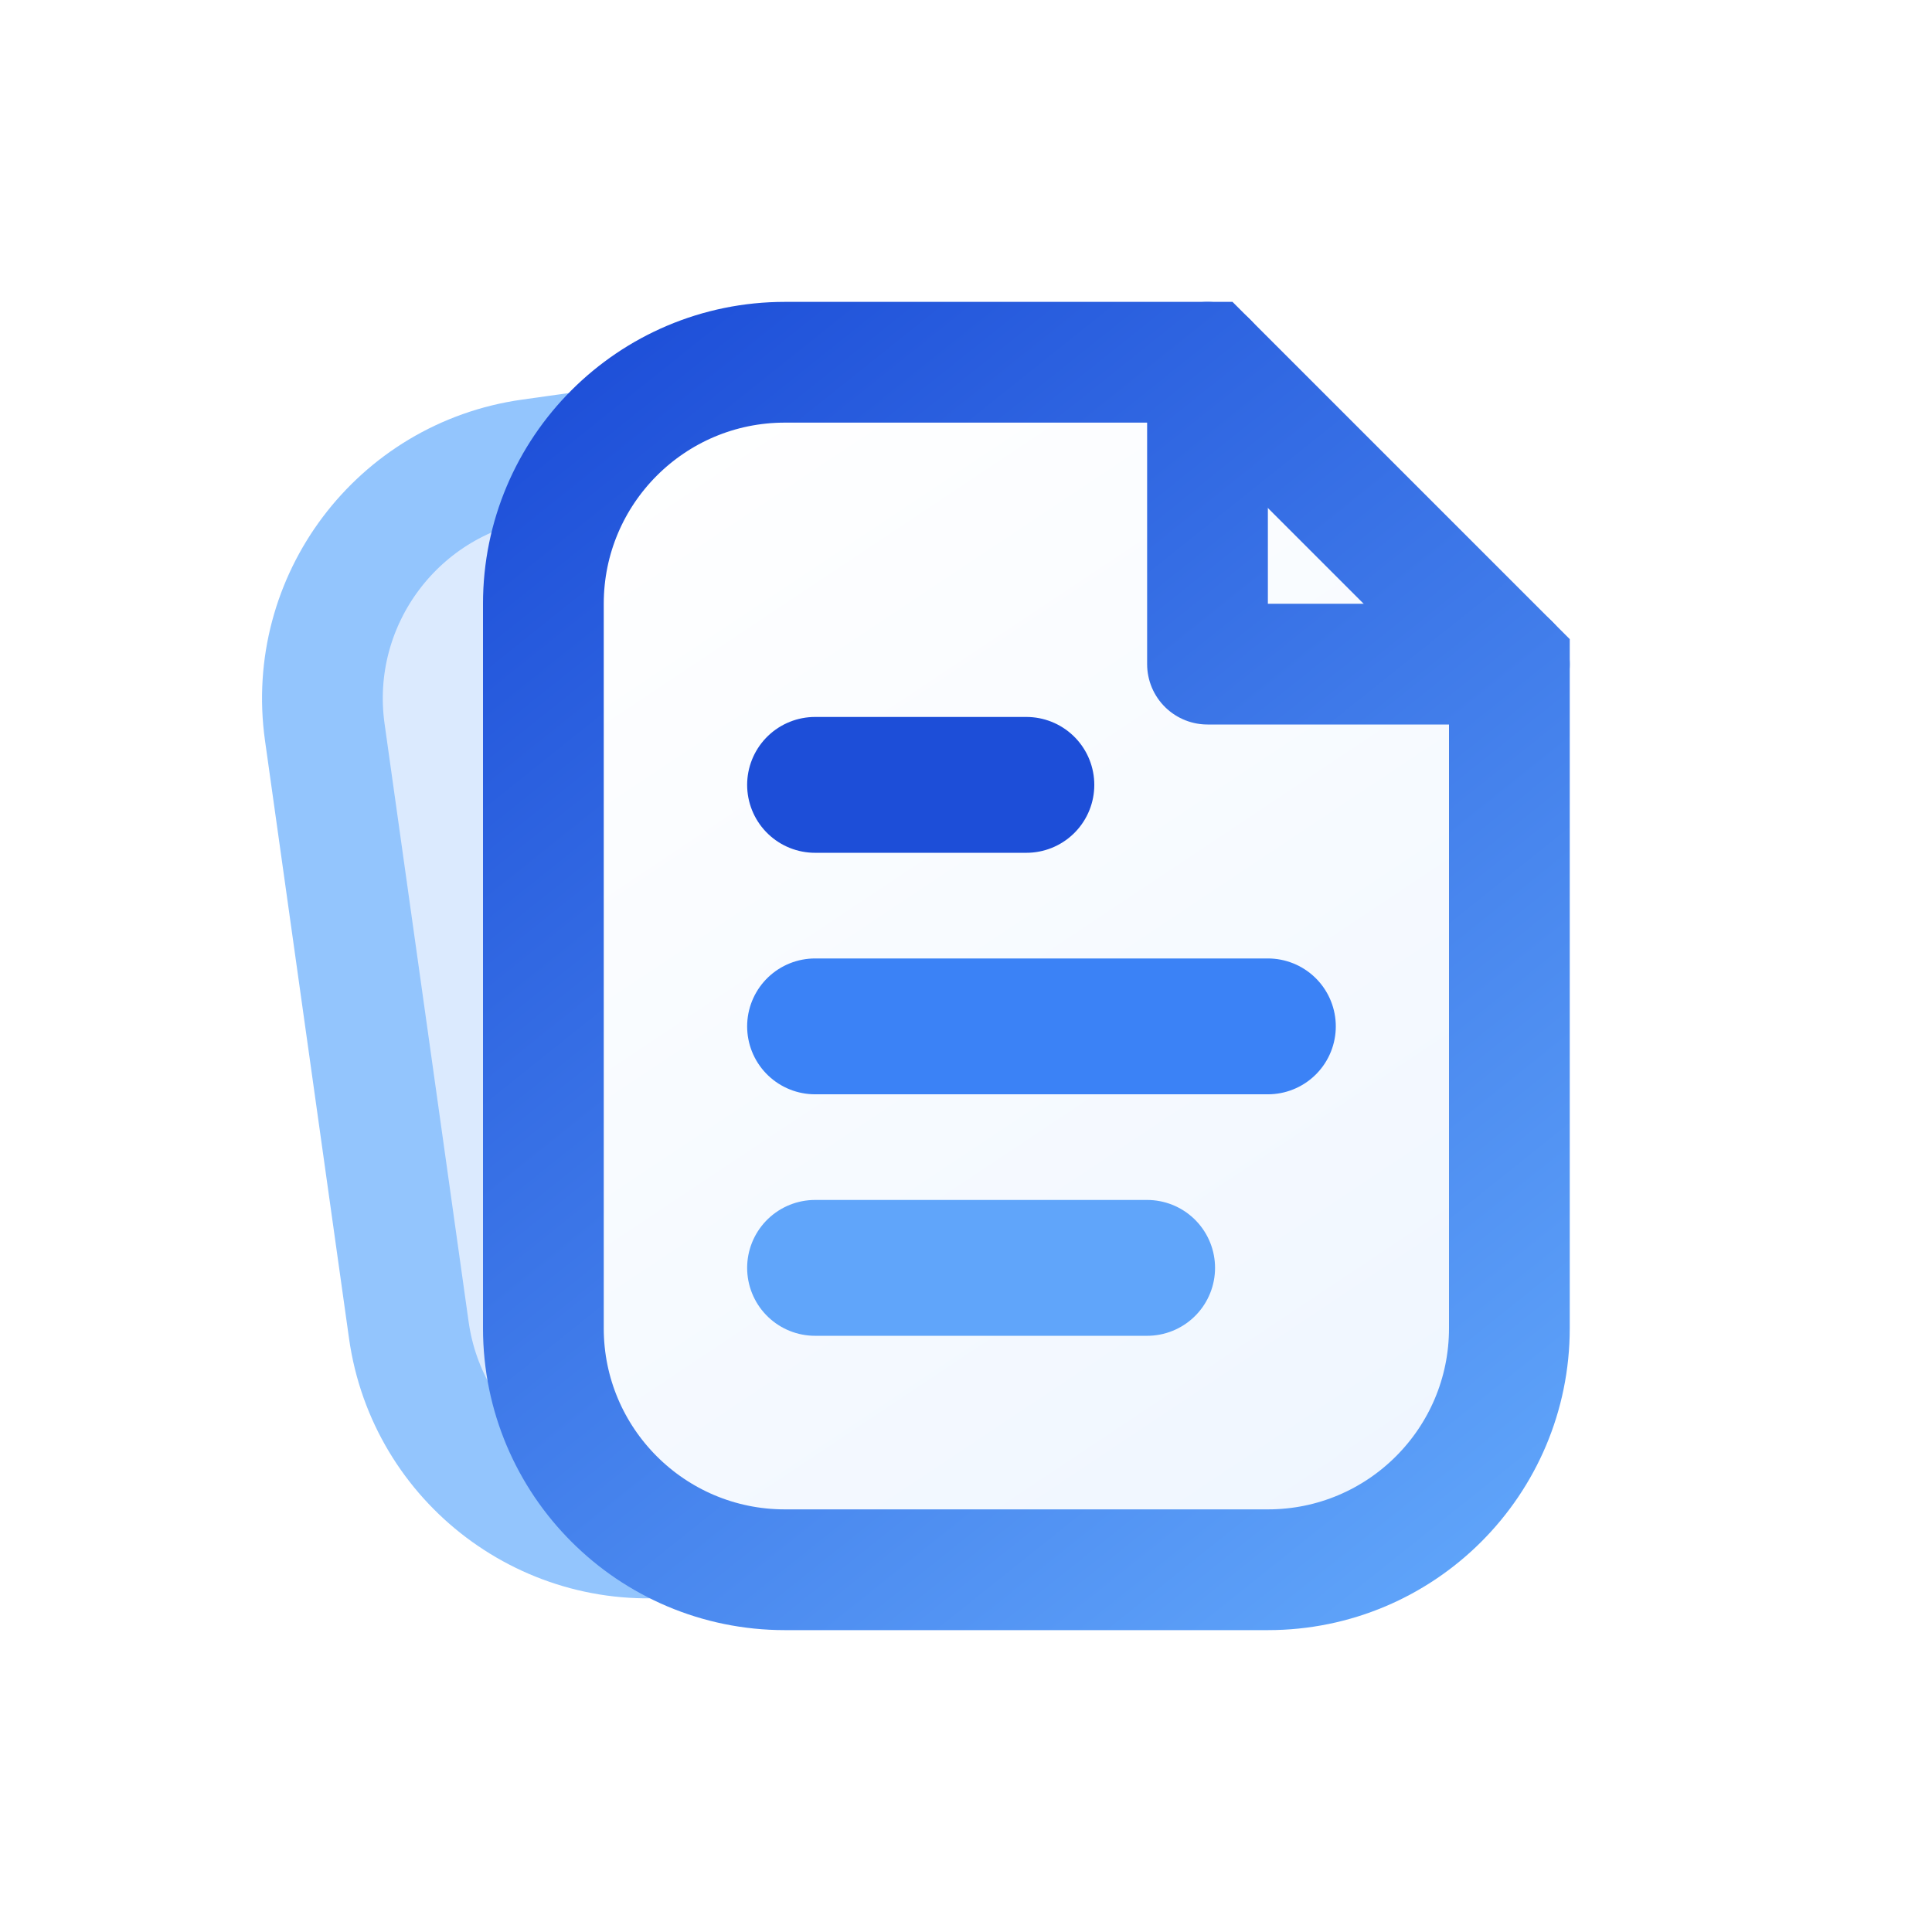
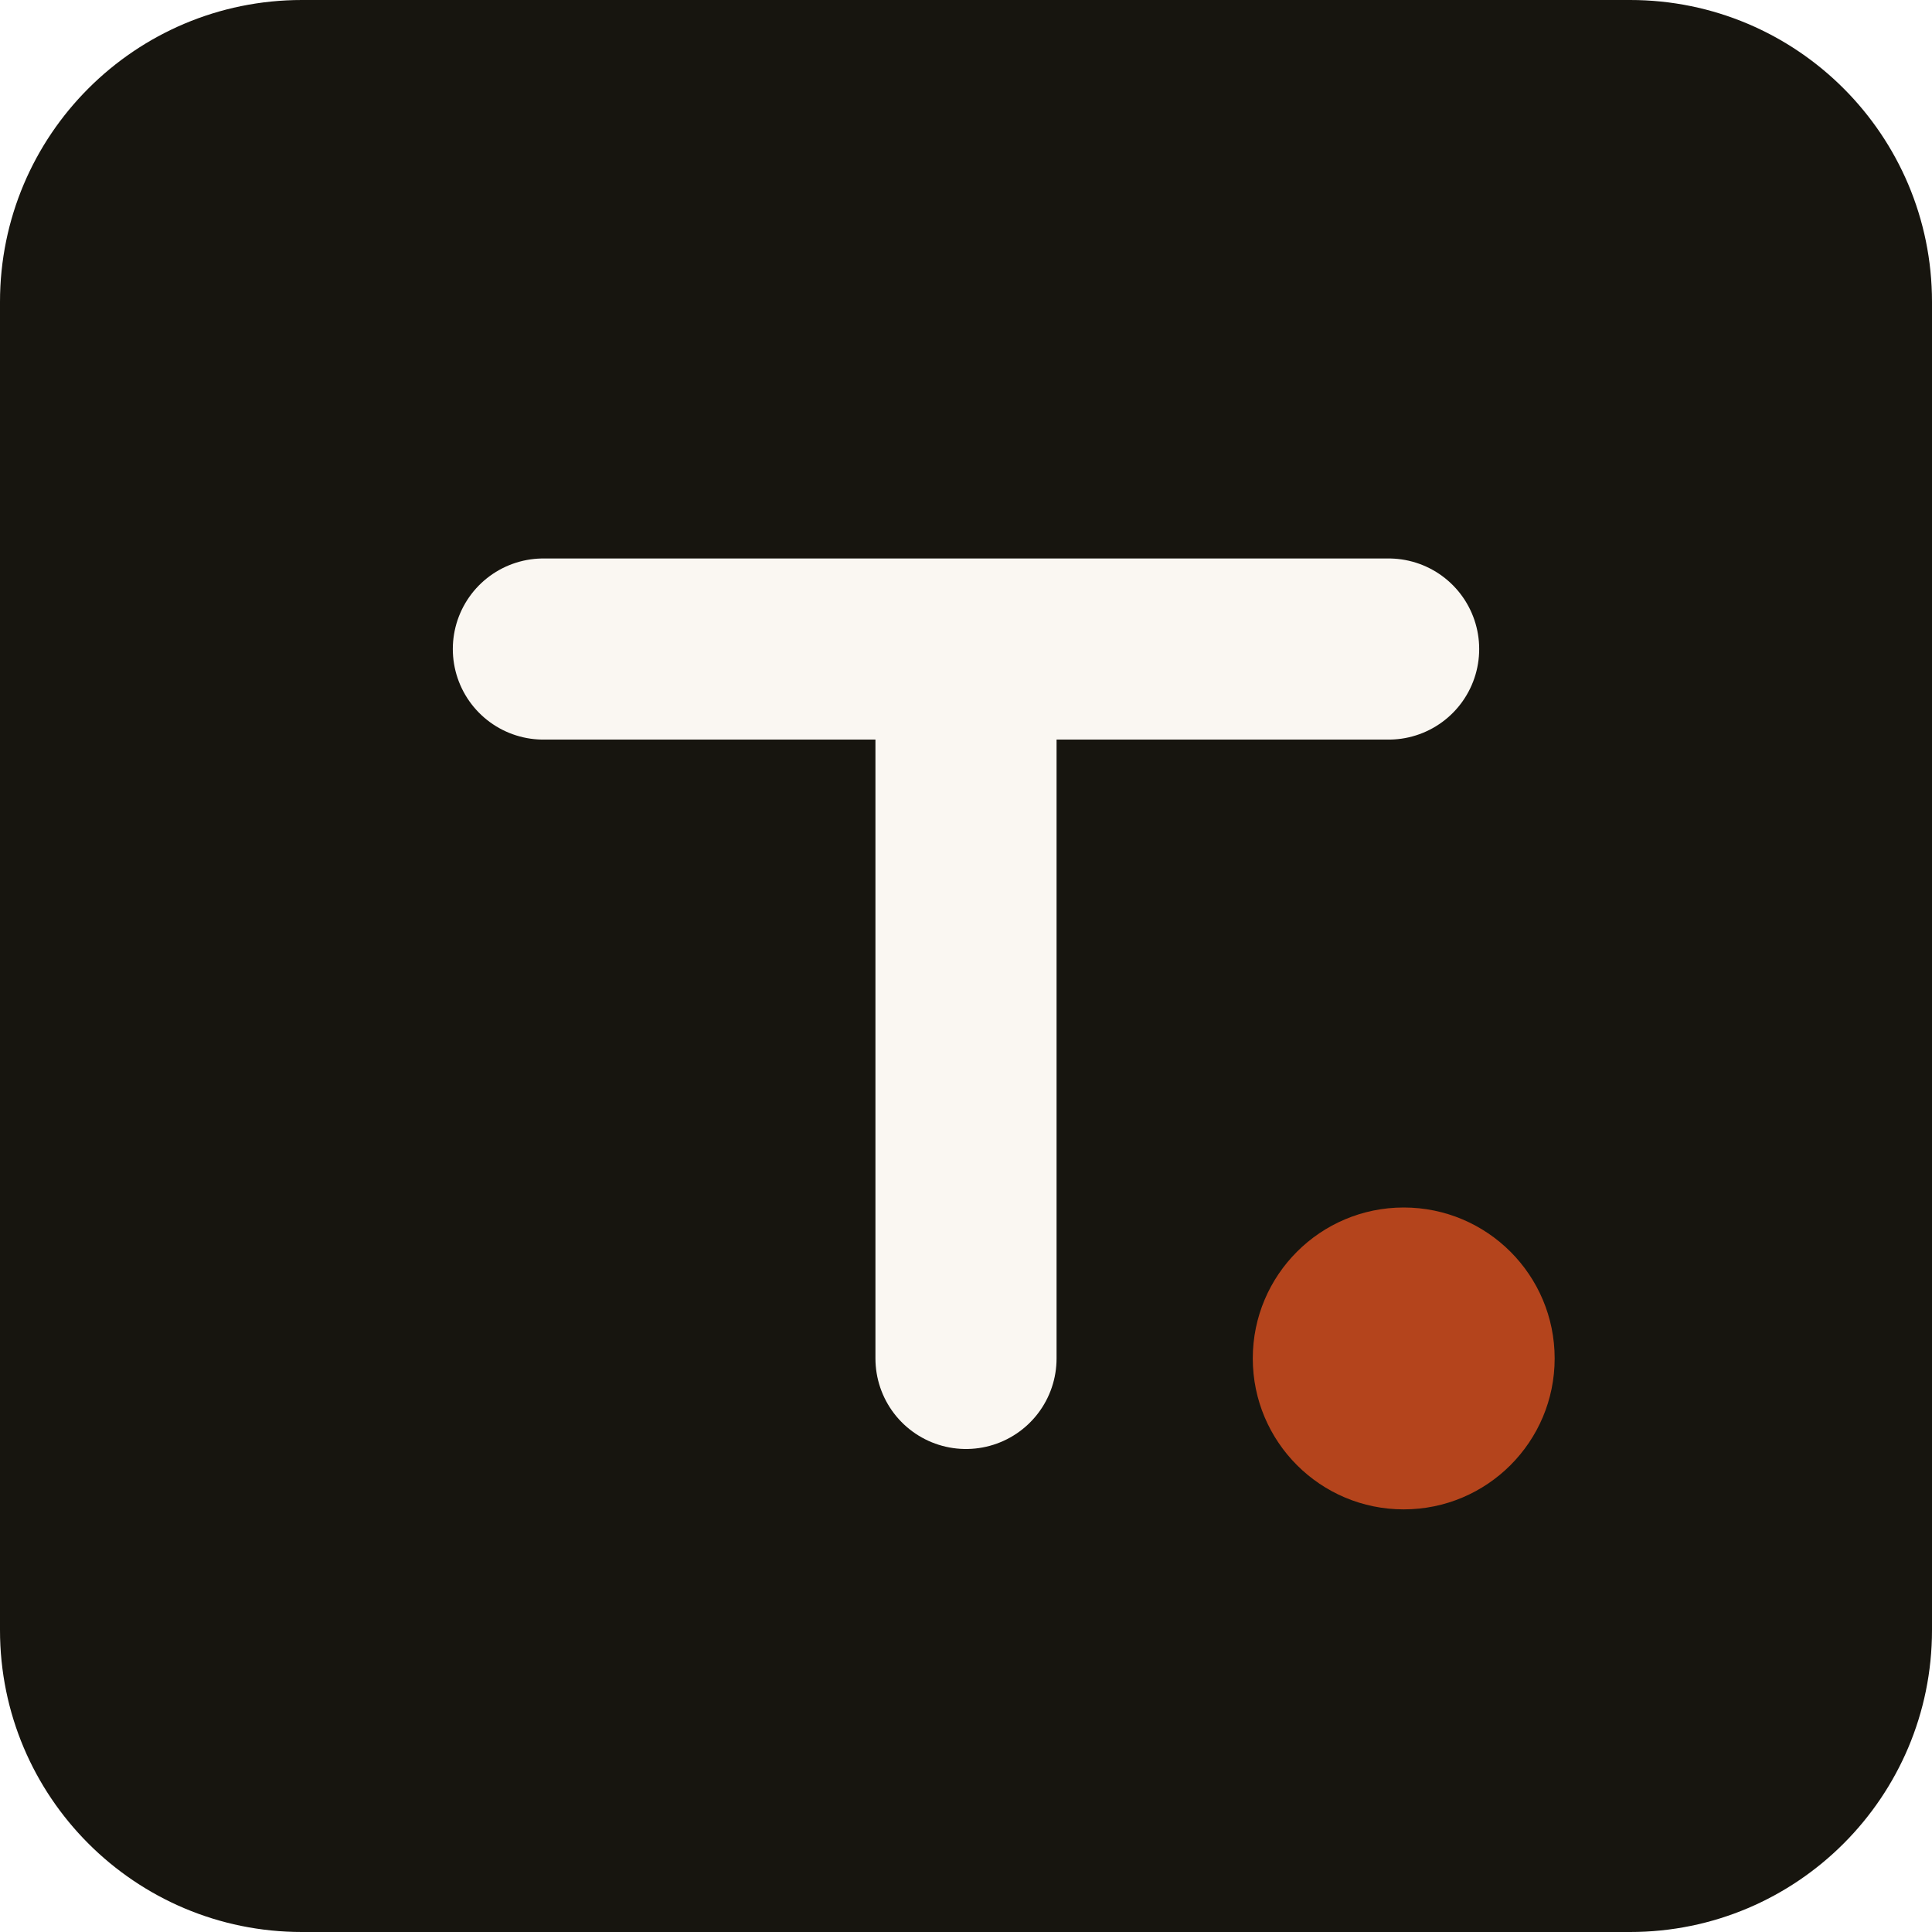
- <svg xmlns="http://www.w3.org/2000/svg" viewBox="0 0 64 64" fill="none">
-   <defs>
-     <linearGradient id="edge" x1="18" y1="12" x2="50" y2="52" gradientUnits="userSpaceOnUse">
-       <stop offset="0%" stop-color="#1d4ed8" />
-       <stop offset="100%" stop-color="#60a5fa" />
-     </linearGradient>
-     <linearGradient id="sheet" x1="22" y1="14" x2="46" y2="50" gradientUnits="userSpaceOnUse">
-       <stop offset="0%" stop-color="#ffffff" />
-       <stop offset="100%" stop-color="#eff6ff" />
-     </linearGradient>
-   </defs>
-   <path d="M20 14h15l8 8v20a8 8 0 0 1-8 8H20a8 8 0 0 1-8-8V22a8 8 0 0 1 8-8Z" fill="#dbeafe" stroke="#93c5fd" stroke-width="4" transform="rotate(-8 27.5 32)" />
-   <path d="M26 12h14l10 10v22a8 8 0 0 1-8 8H26a8 8 0 0 1-8-8V20a8 8 0 0 1 8-8Z" fill="url(#sheet)" stroke="url(#edge)" stroke-width="4" />
-   <path d="M40 12v10h10" stroke="url(#edge)" stroke-width="4" stroke-linecap="round" stroke-linejoin="round" />
-   <path d="M27 26h7" stroke="#1d4ed8" stroke-width="4.5" stroke-linecap="round" />
-   <path d="M27 34h15" stroke="#3b82f6" stroke-width="4.5" stroke-linecap="round" />
-   <path d="M27 42h11" stroke="#60a5fa" stroke-width="4.5" stroke-linecap="round" />
+ <svg xmlns="http://www.w3.org/2000/svg" viewBox="0 0 64 64" role="img" aria-label="T monogram">
+   <rect width="64" height="64" rx="10" fill="#17150f" />
+   <path d="M18 21.5h28M32 21.5V45" fill="none" stroke="#faf7f2" stroke-width="6" stroke-linecap="round" />
+   <circle cx="46.5" cy="45" r="5" fill="#b4441c" />
</svg>
